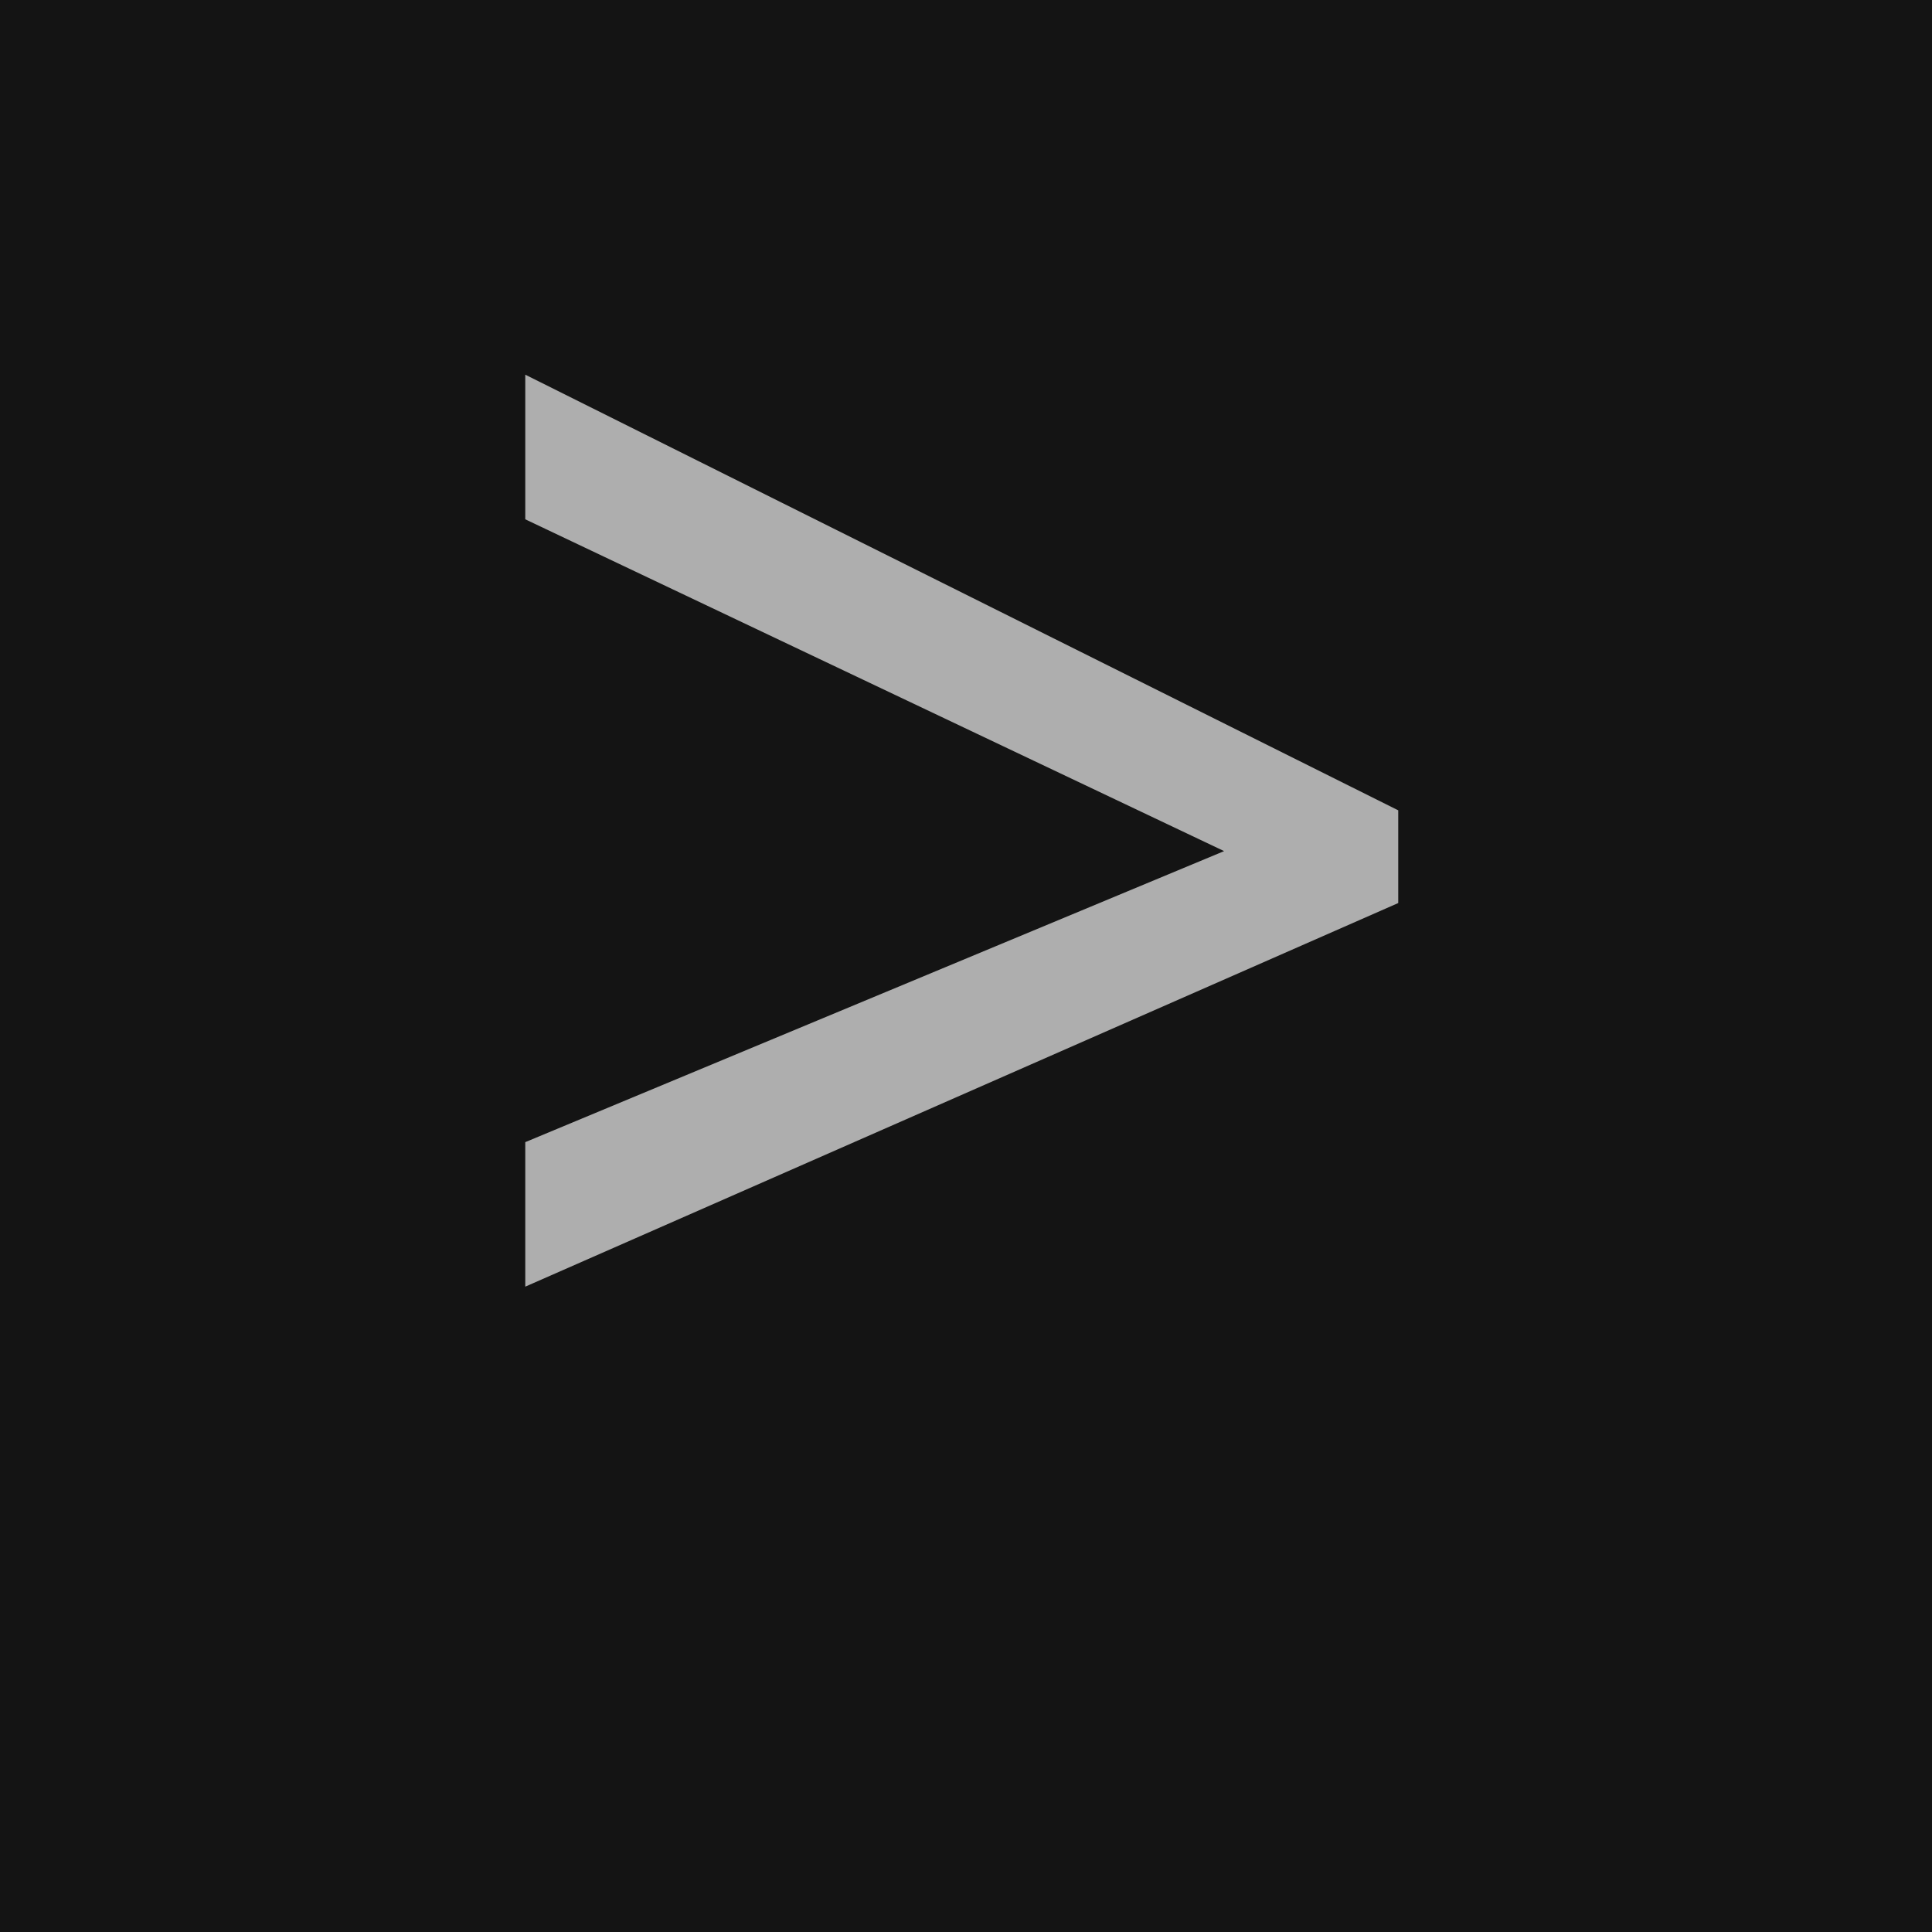
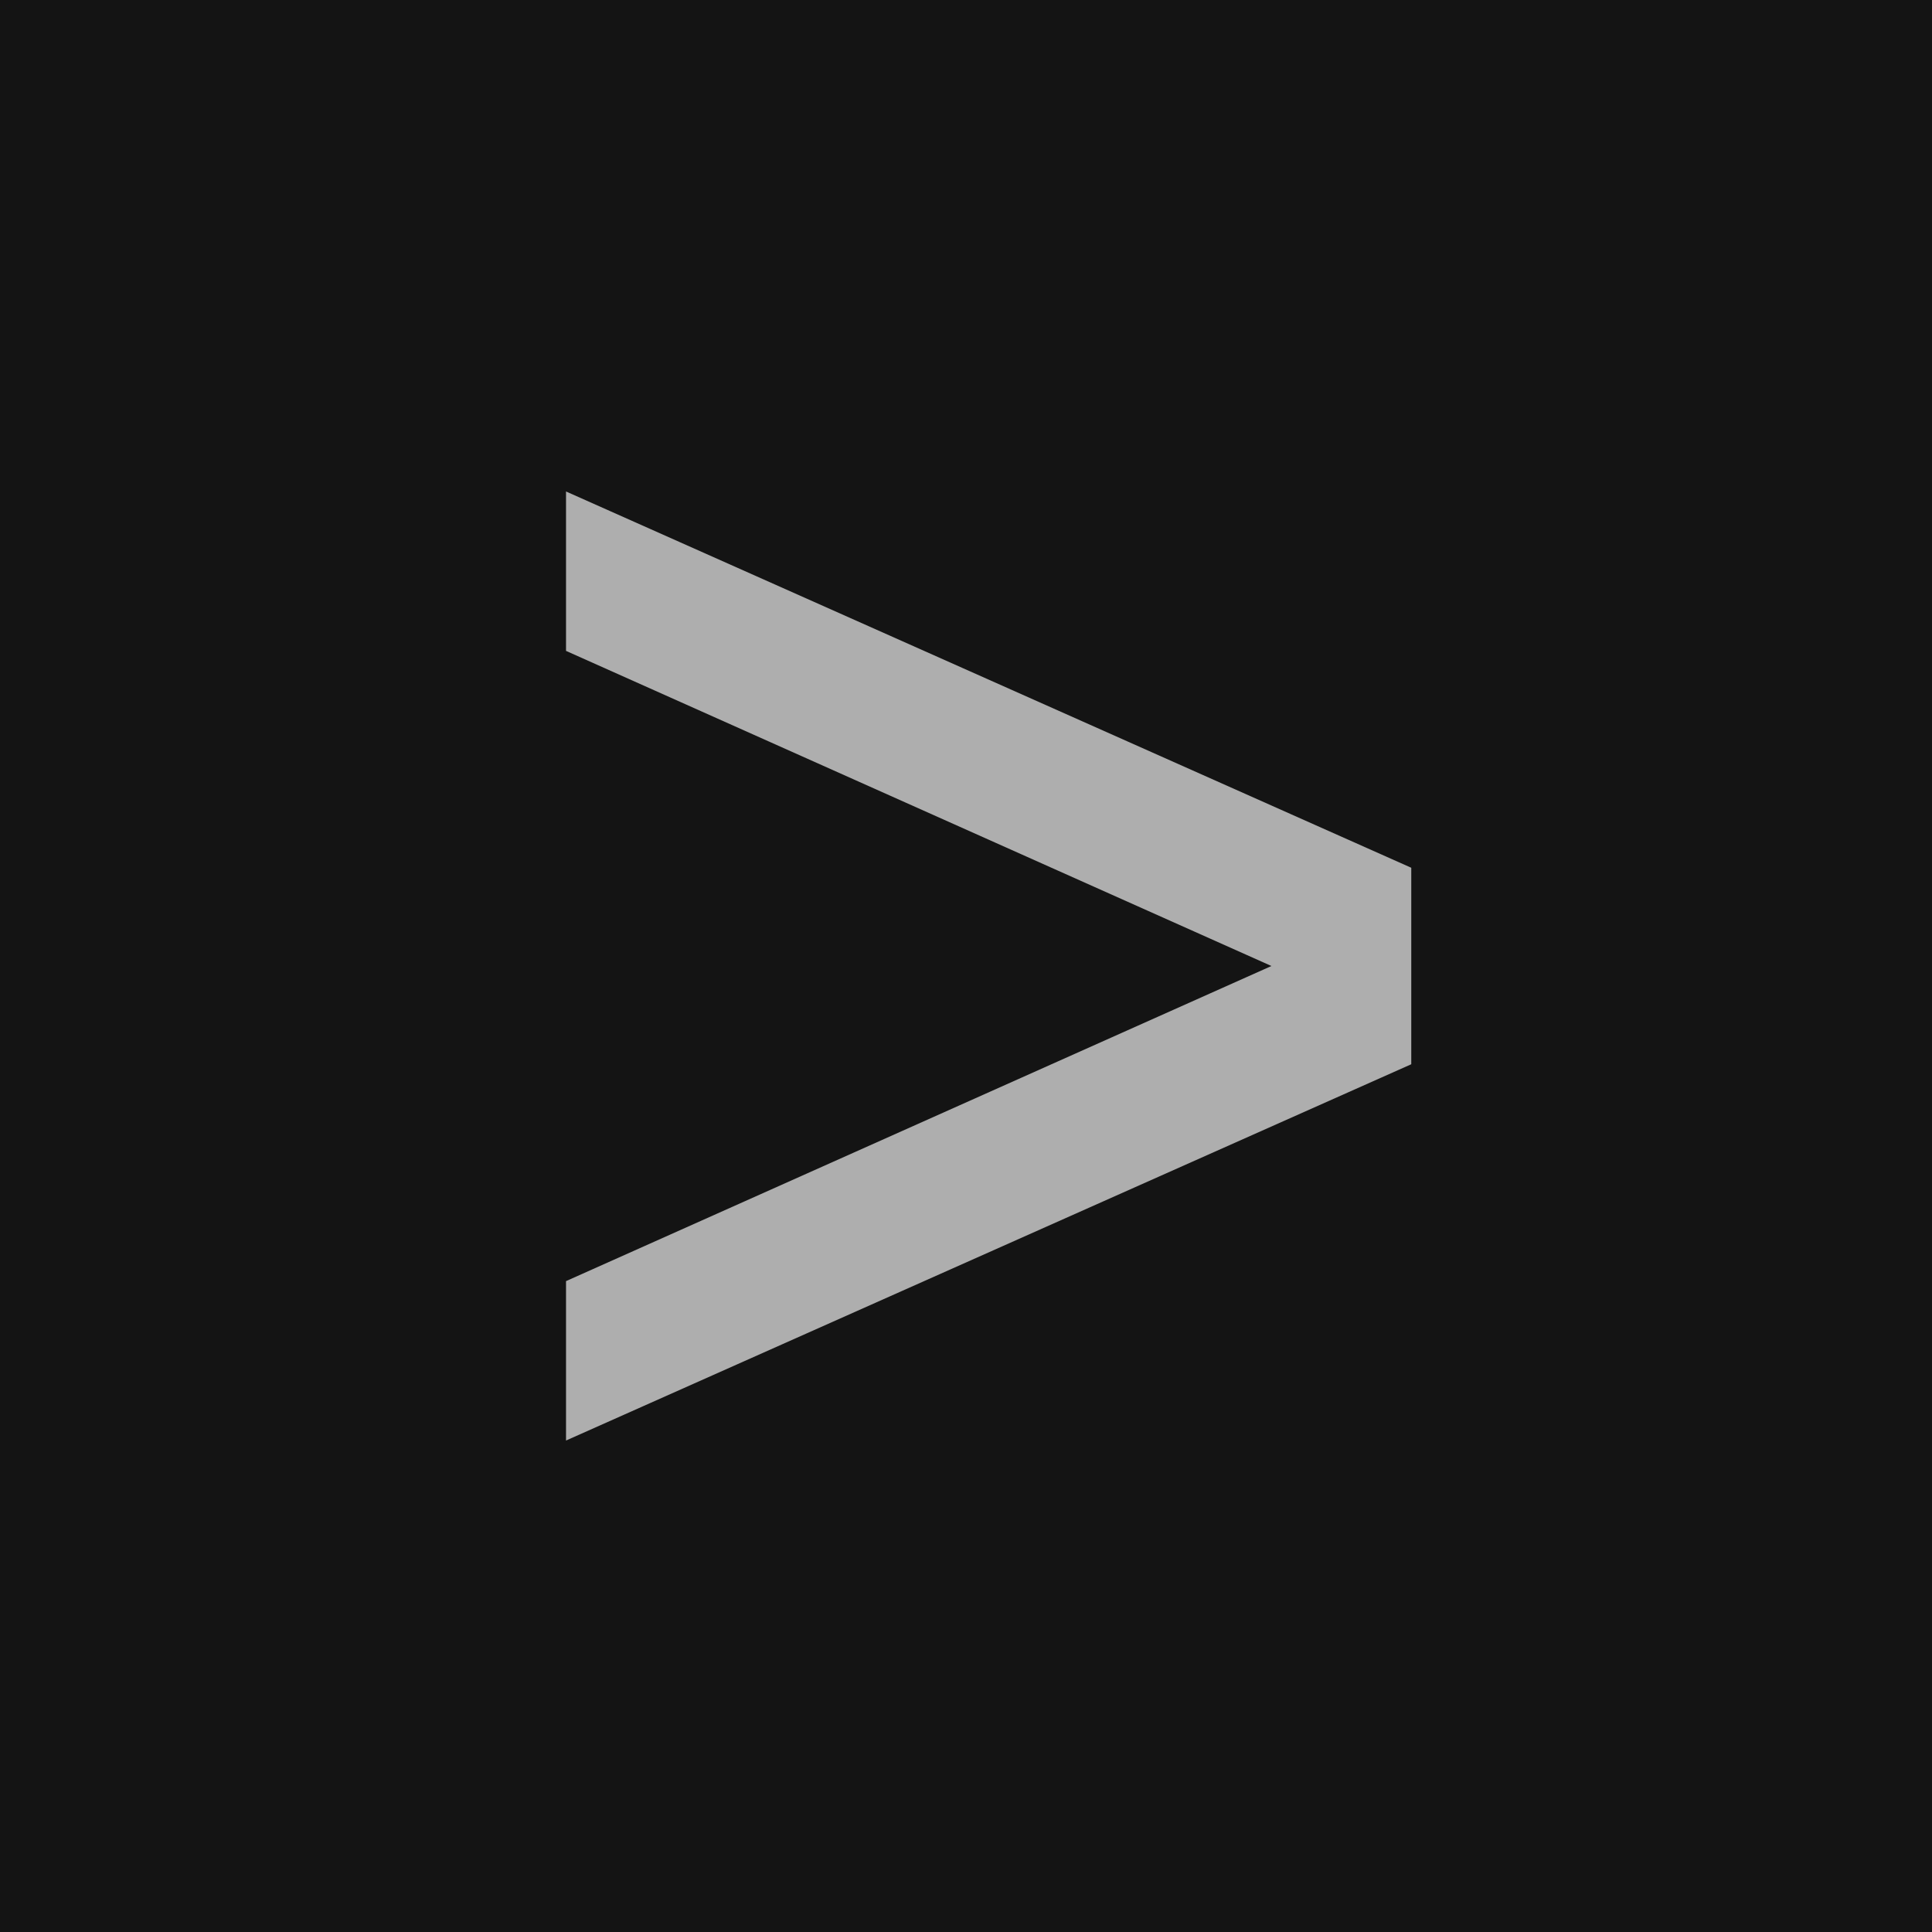
<svg xmlns="http://www.w3.org/2000/svg" width="1024" height="1024" viewBox="0 0 270.933 270.933">
  <path d="M0 0h270.933v270.933H0z" style="fill:#141414;stroke-width:5.37;fill-opacity:1" />
-   <text xml:space="preserve" x="60.659" y="210.59" style="font-size:259.942px;line-height:0;text-align:start;letter-spacing:0;writing-mode:lr-tb;direction:ltr;text-anchor:start;fill:#aeaeae;fill-opacity:1;stroke-width:433.238">
-     <tspan x="60.659" y="210.59" style="font-style:normal;font-variant:normal;font-weight:400;font-stretch:normal;line-height:0;font-family:&quot;Geist Mono&quot;;-inkscape-font-specification:&quot;Geist Mono&quot;;letter-spacing:0;fill:#aeaeae;fill-opacity:1;stroke-width:433.238">&gt;</tspan>
-   </text>
+   <path d="M79.375 202.012v-22.355l102.417-45.75v3.12L79.375 91.276V68.922l118.533 52.768v27.554z" aria-label="&gt;" style="fill:#aeaeae;stroke-width:433.238" />
</svg>
